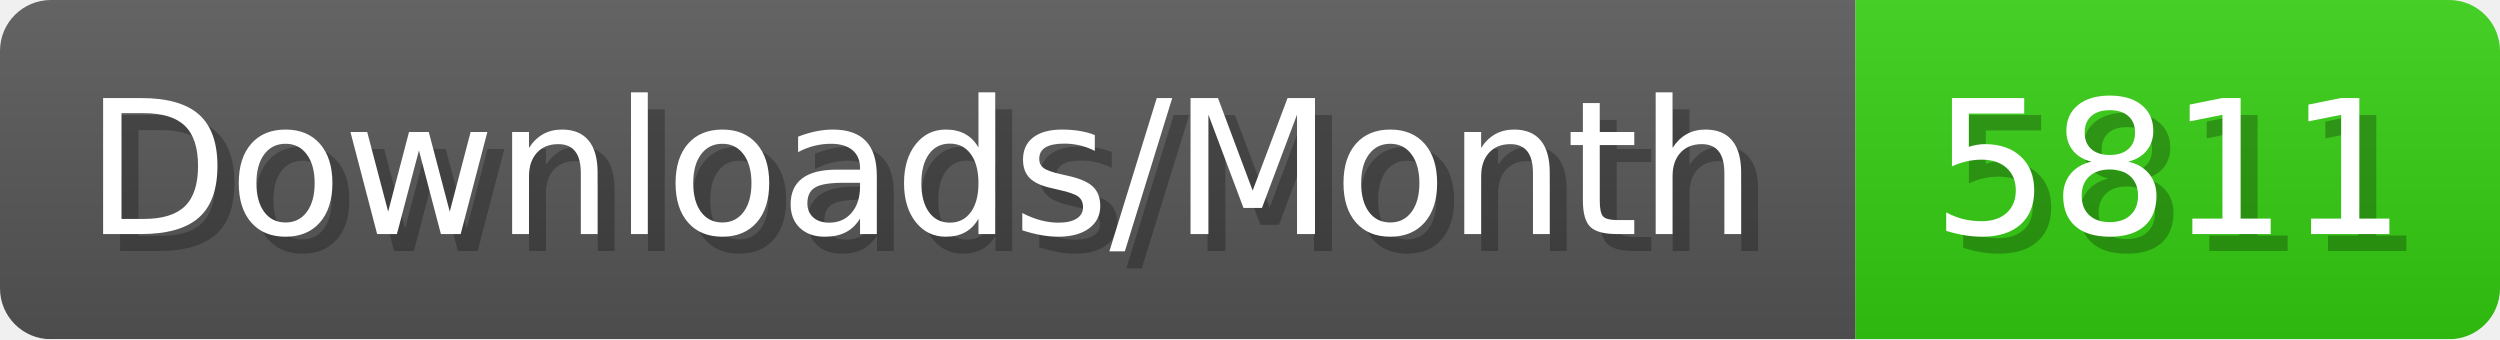
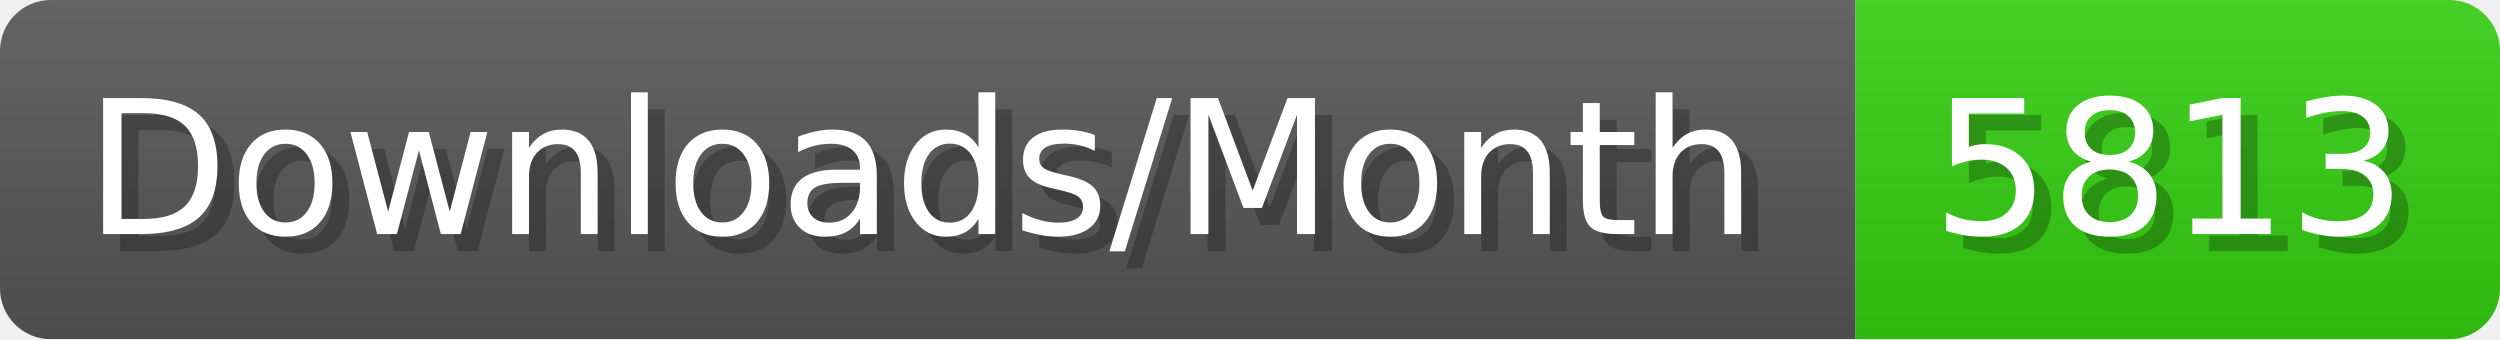
- <svg xmlns="http://www.w3.org/2000/svg" width="147.4" height="20" viewBox="0 0 1474 200" role="img" aria-label="Downloads/Month: 5811">
+ <svg xmlns="http://www.w3.org/2000/svg" width="147.4" height="20" viewBox="0 0 1474 200" role="img" aria-label="Downloads/Month: 5813">
  <linearGradient id="YlXUI" x2="0" y2="100%">
    <stop offset="0" stop-opacity=".1" stop-color="#EEE" />
    <stop offset="1" stop-opacity=".1" />
  </linearGradient>
  <mask id="JHhop">
    <rect width="1474" height="200" rx="30" fill="#FFF" />
  </mask>
  <g mask="url(#JHhop)">
    <rect width="1094" height="200" fill="#555" />
    <rect width="380" height="200" fill="#3C1" x="1094" />
    <rect width="1474" height="200" fill="url(#YlXUI)" />
  </g>
  <g aria-hidden="true" fill="#fff" text-anchor="start" font-family="Verdana,DejaVu Sans,sans-serif" font-size="110">
    <text x="60" y="148" textLength="994" fill="#000" opacity="0.25">Downloads/Month</text>
    <text x="50" y="138" textLength="994">Downloads/Month</text>
-     <text x="1149" y="148" textLength="280" fill="#000" opacity="0.25">5811</text>
-     <text x="1139" y="138" textLength="280">5811</text>
+     <text x="1149" y="148" textLength="280" fill="#000" opacity="0.25">5813</text>
+     <text x="1139" y="138" textLength="280">5813</text>
  </g>
</svg>
